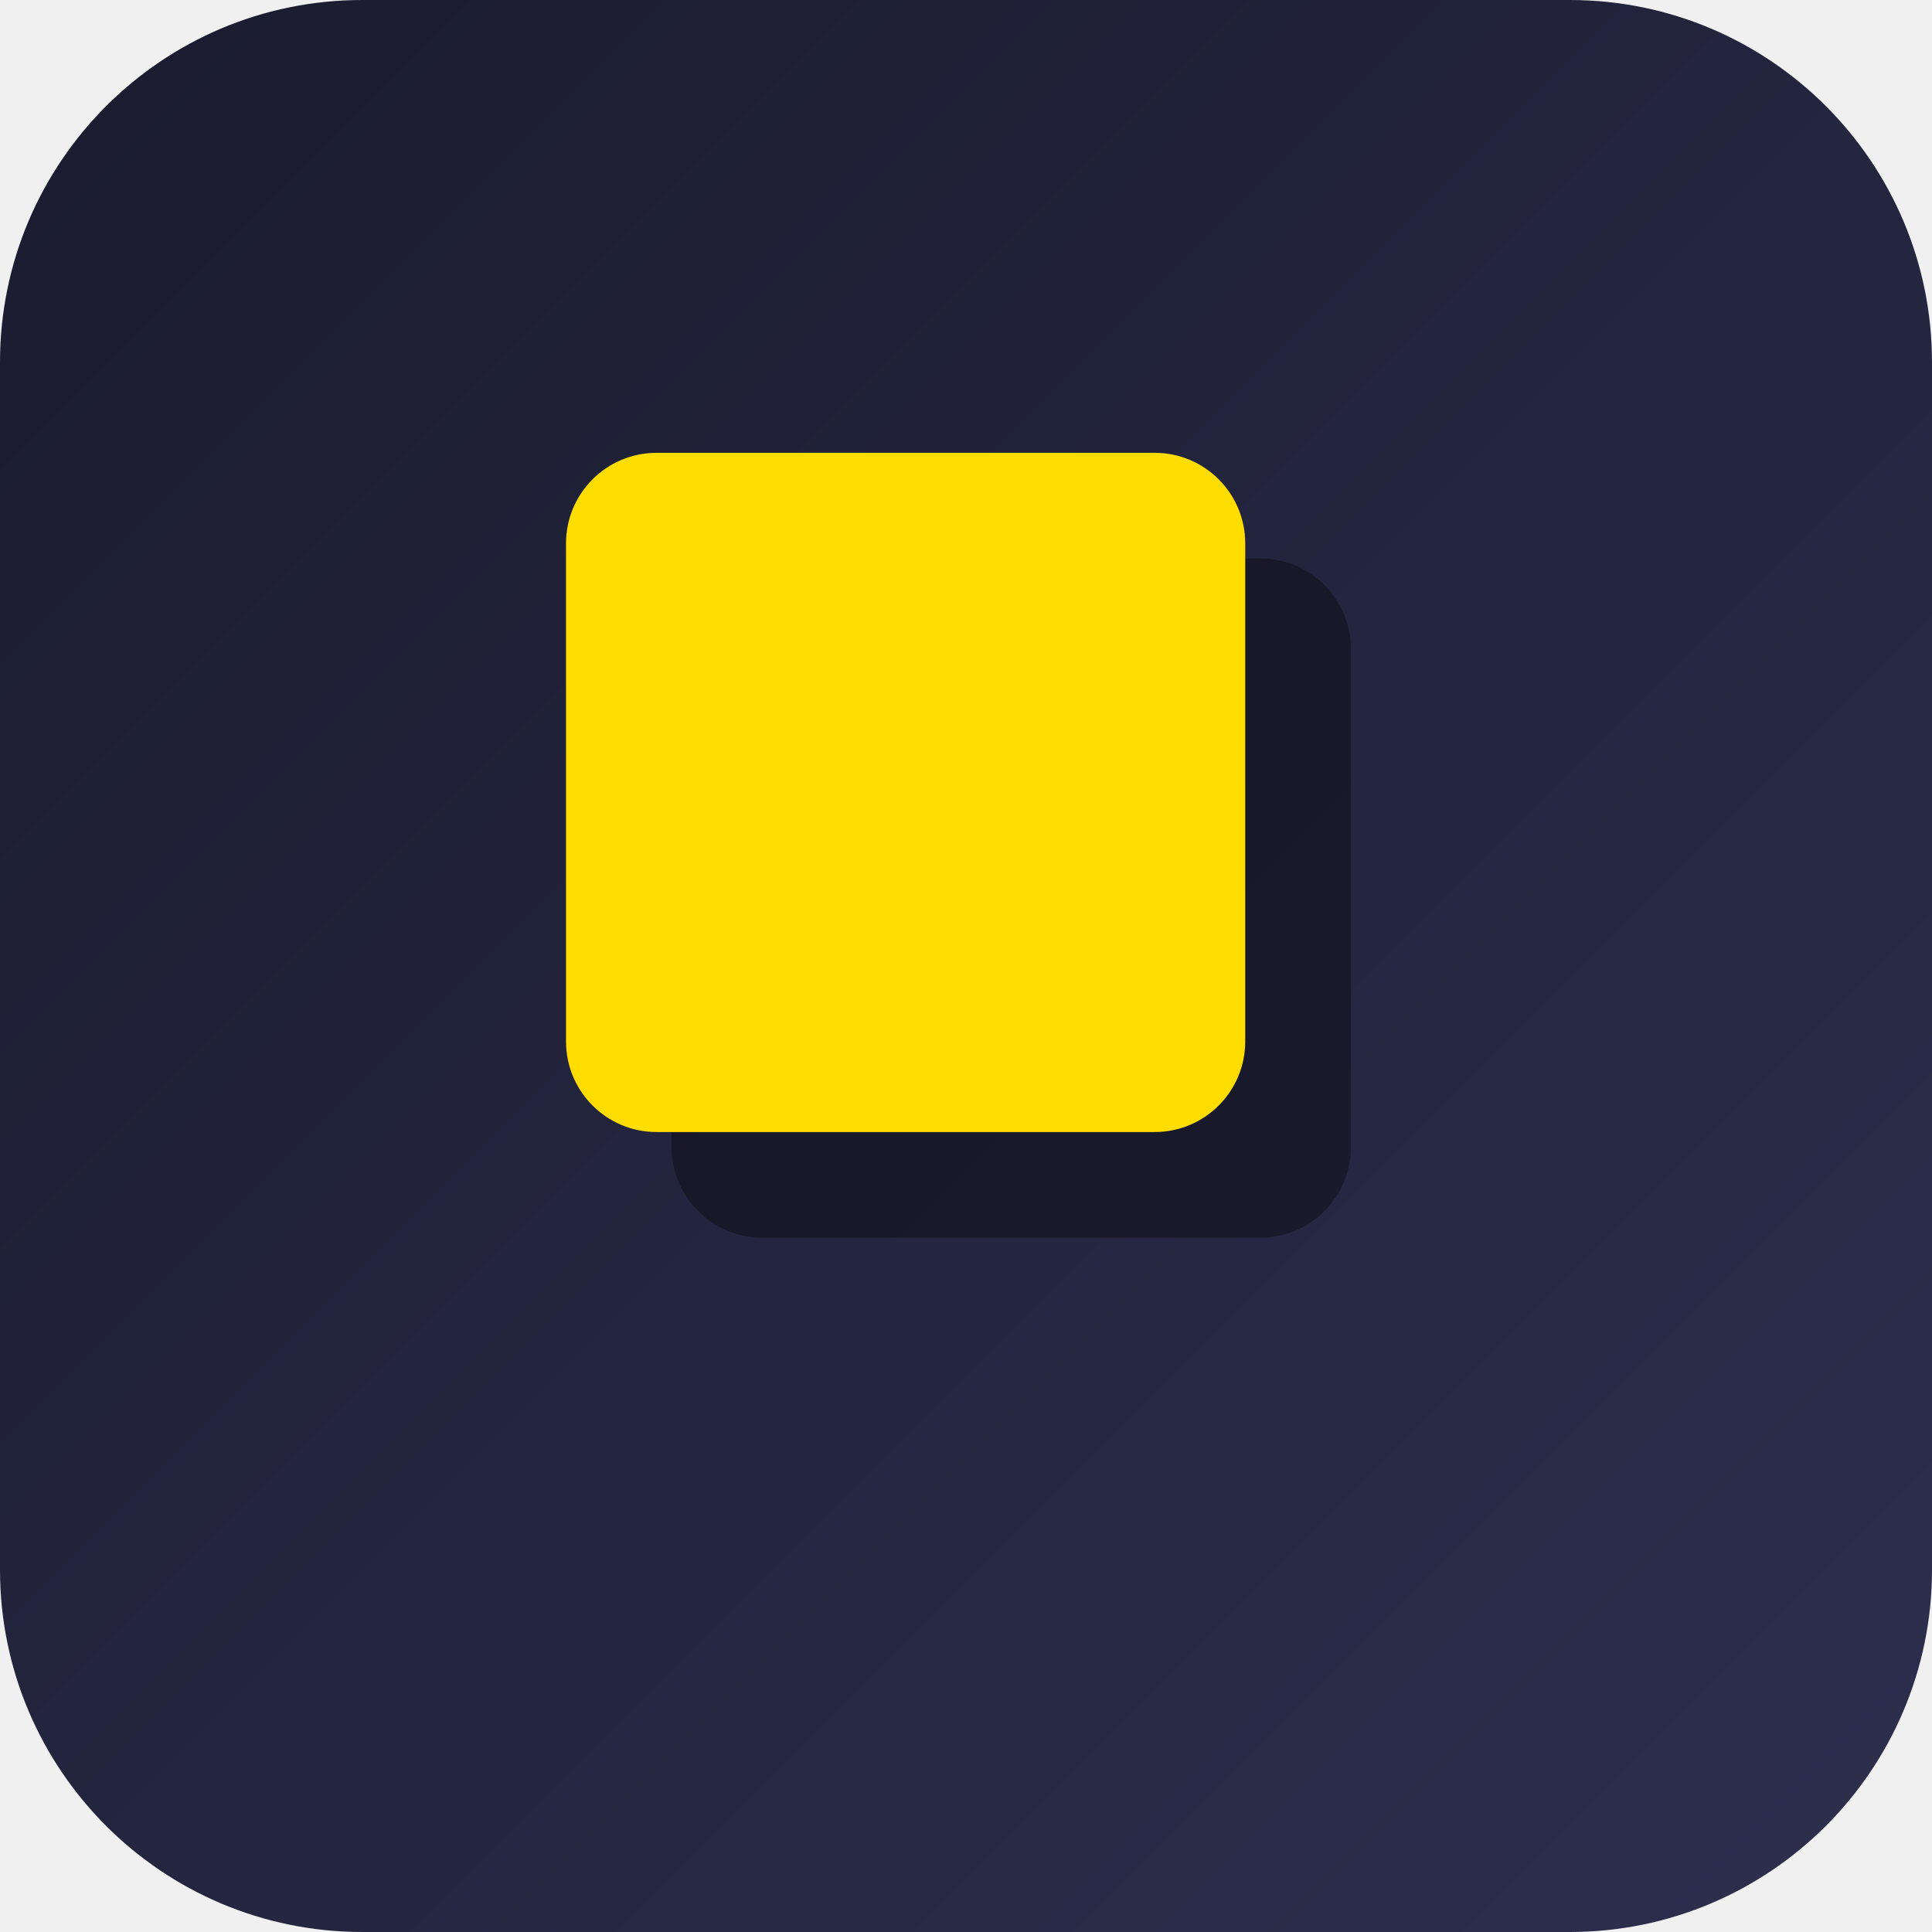
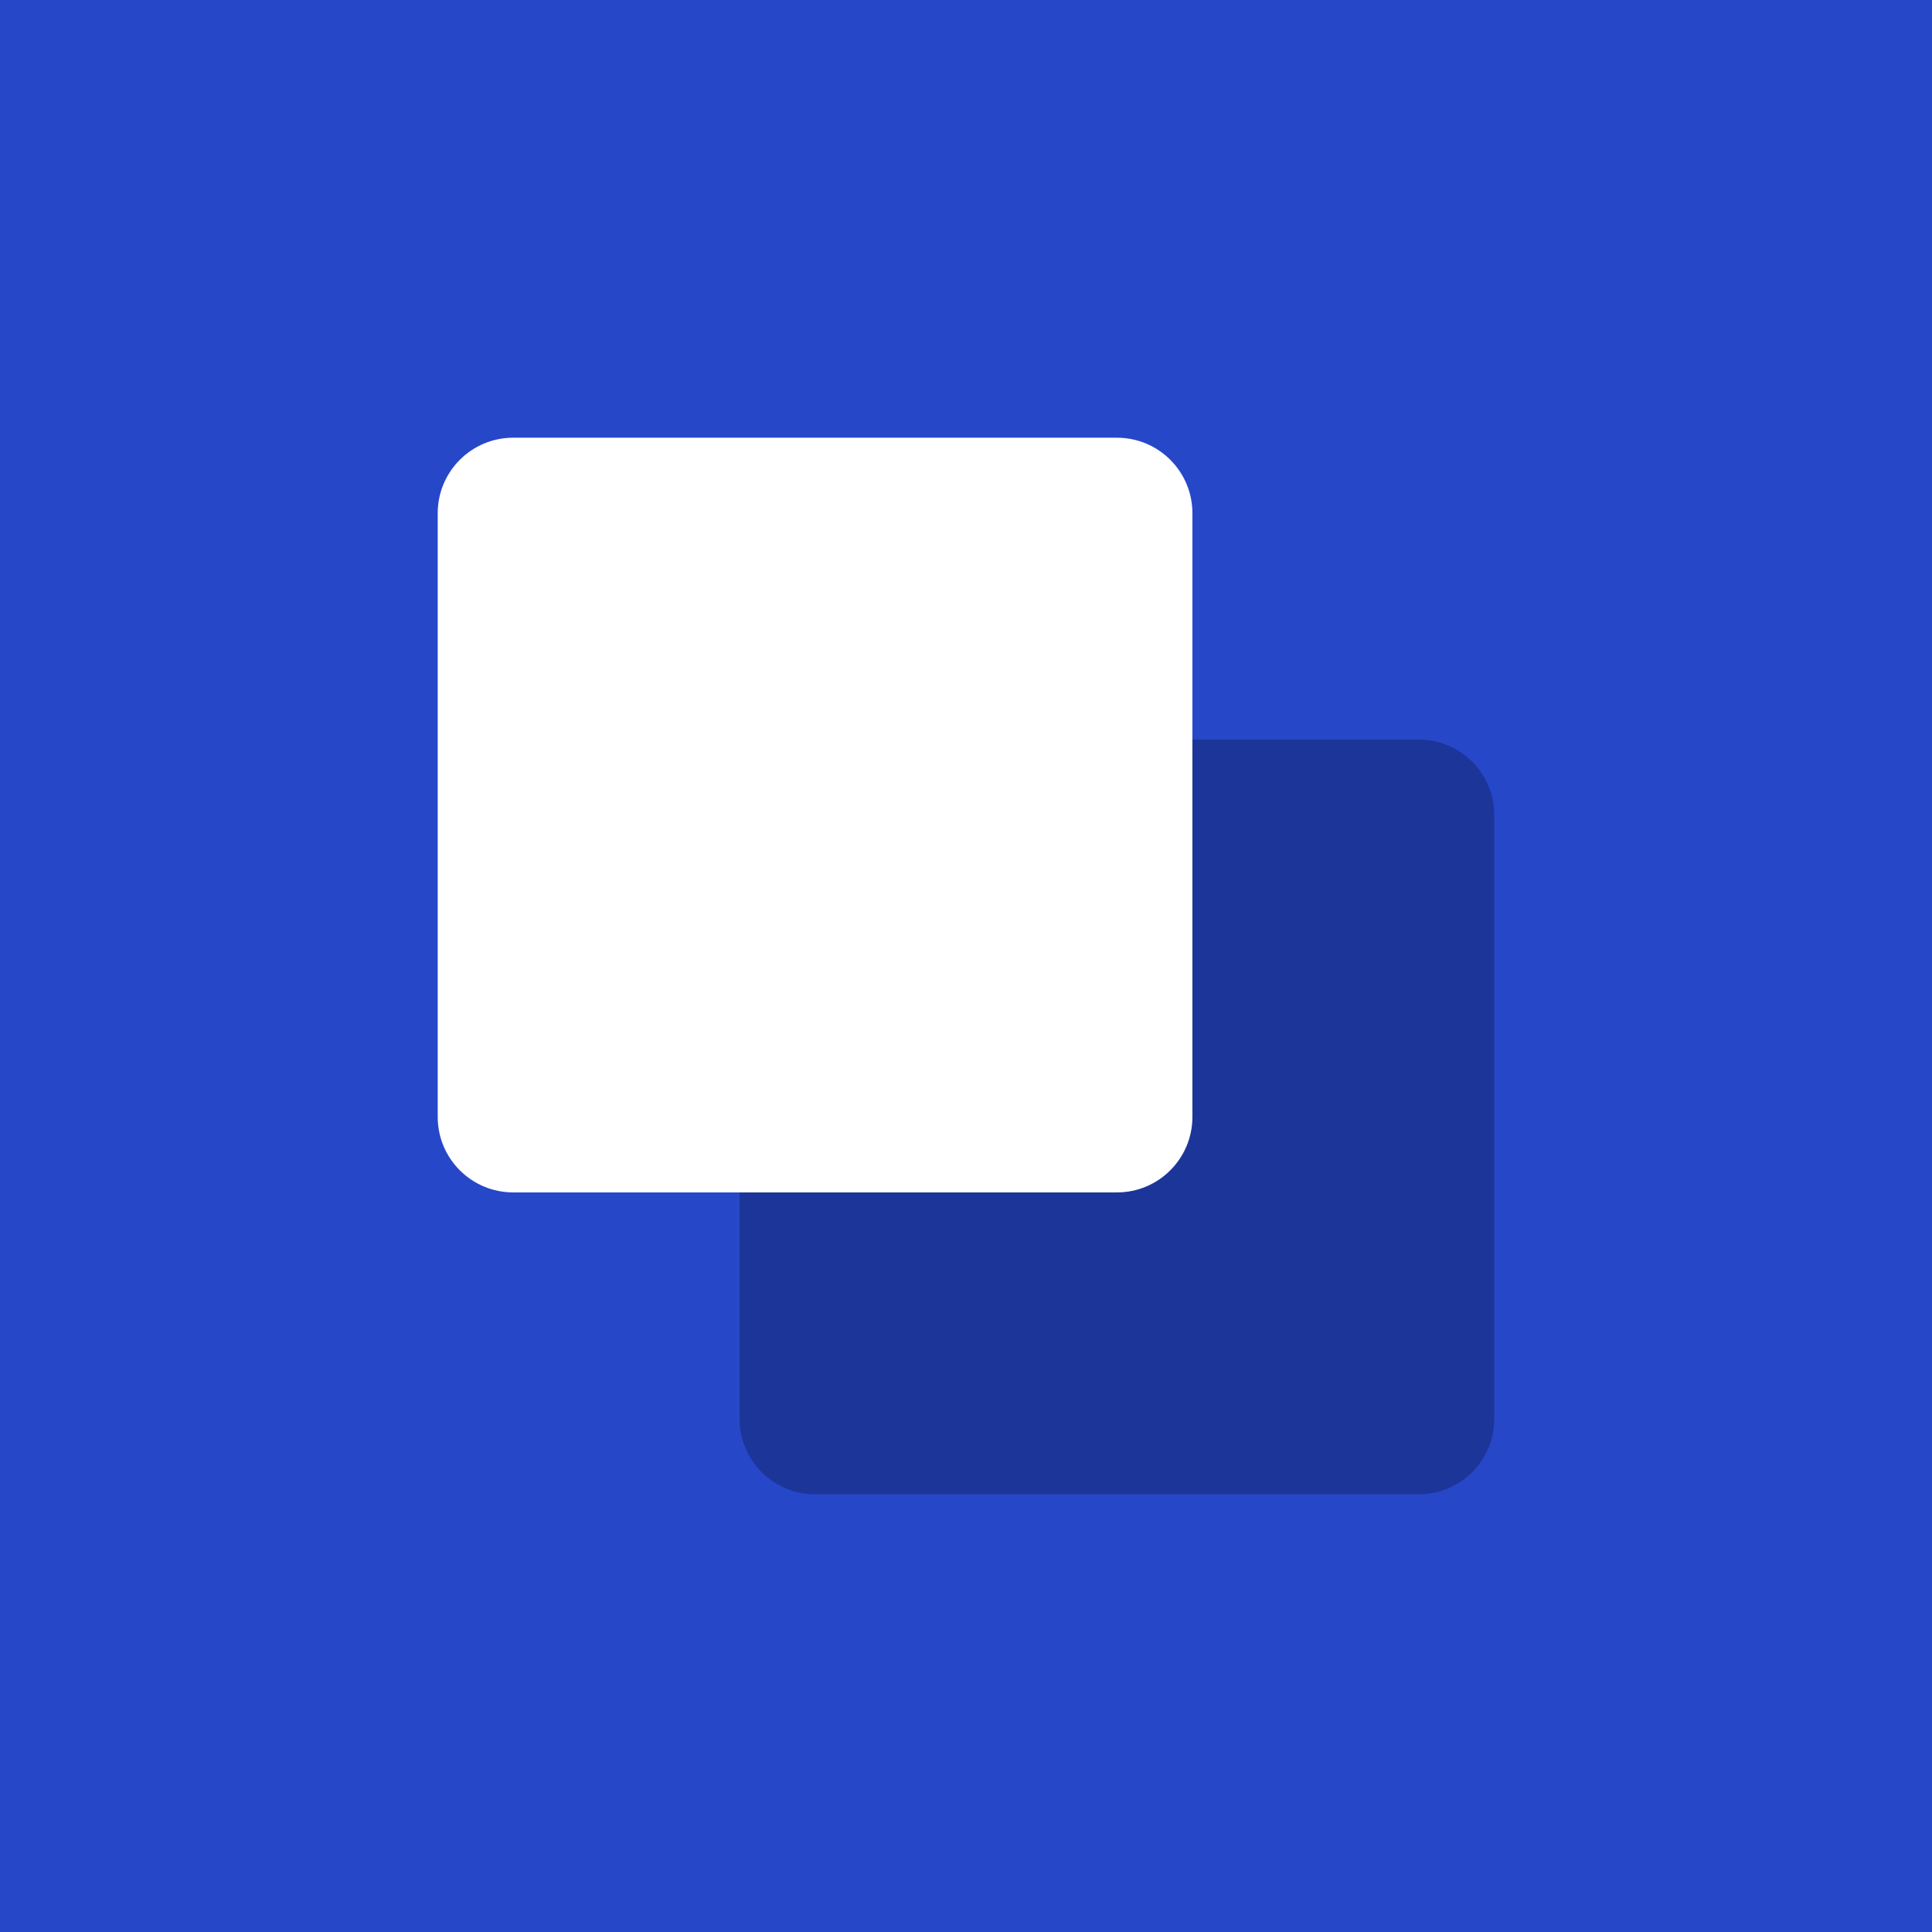
<svg xmlns="http://www.w3.org/2000/svg" viewBox="0 0 512 512" width="512" height="512">
-   <defs>
-     <linearGradient id="bg" x1="0%" y1="0%" x2="100%" y2="100%">
-       <stop offset="0%" stop-color="#1a1b2e" />
-       <stop offset="100%" stop-color="#2d2f4e" />
-     </linearGradient>
-   </defs>
-   <rect width="512" height="512" rx="96" fill="url(#bg)" />
-   <rect x="150" y="120" width="180" height="180" rx="24" fill="#000000" opacity="0.35" transform="translate(28,28)" />
-   <rect x="150" y="120" width="180" height="180" rx="24" fill="#ffdd00" />
+   <rect width="512" height="512" fill="#2747c9" />
+   <rect x="196" y="196" width="200" height="200" rx="20" fill="#1c3599" />
+   <rect x="116" y="116" width="200" height="200" rx="20" fill="#ffffff" />
</svg>
